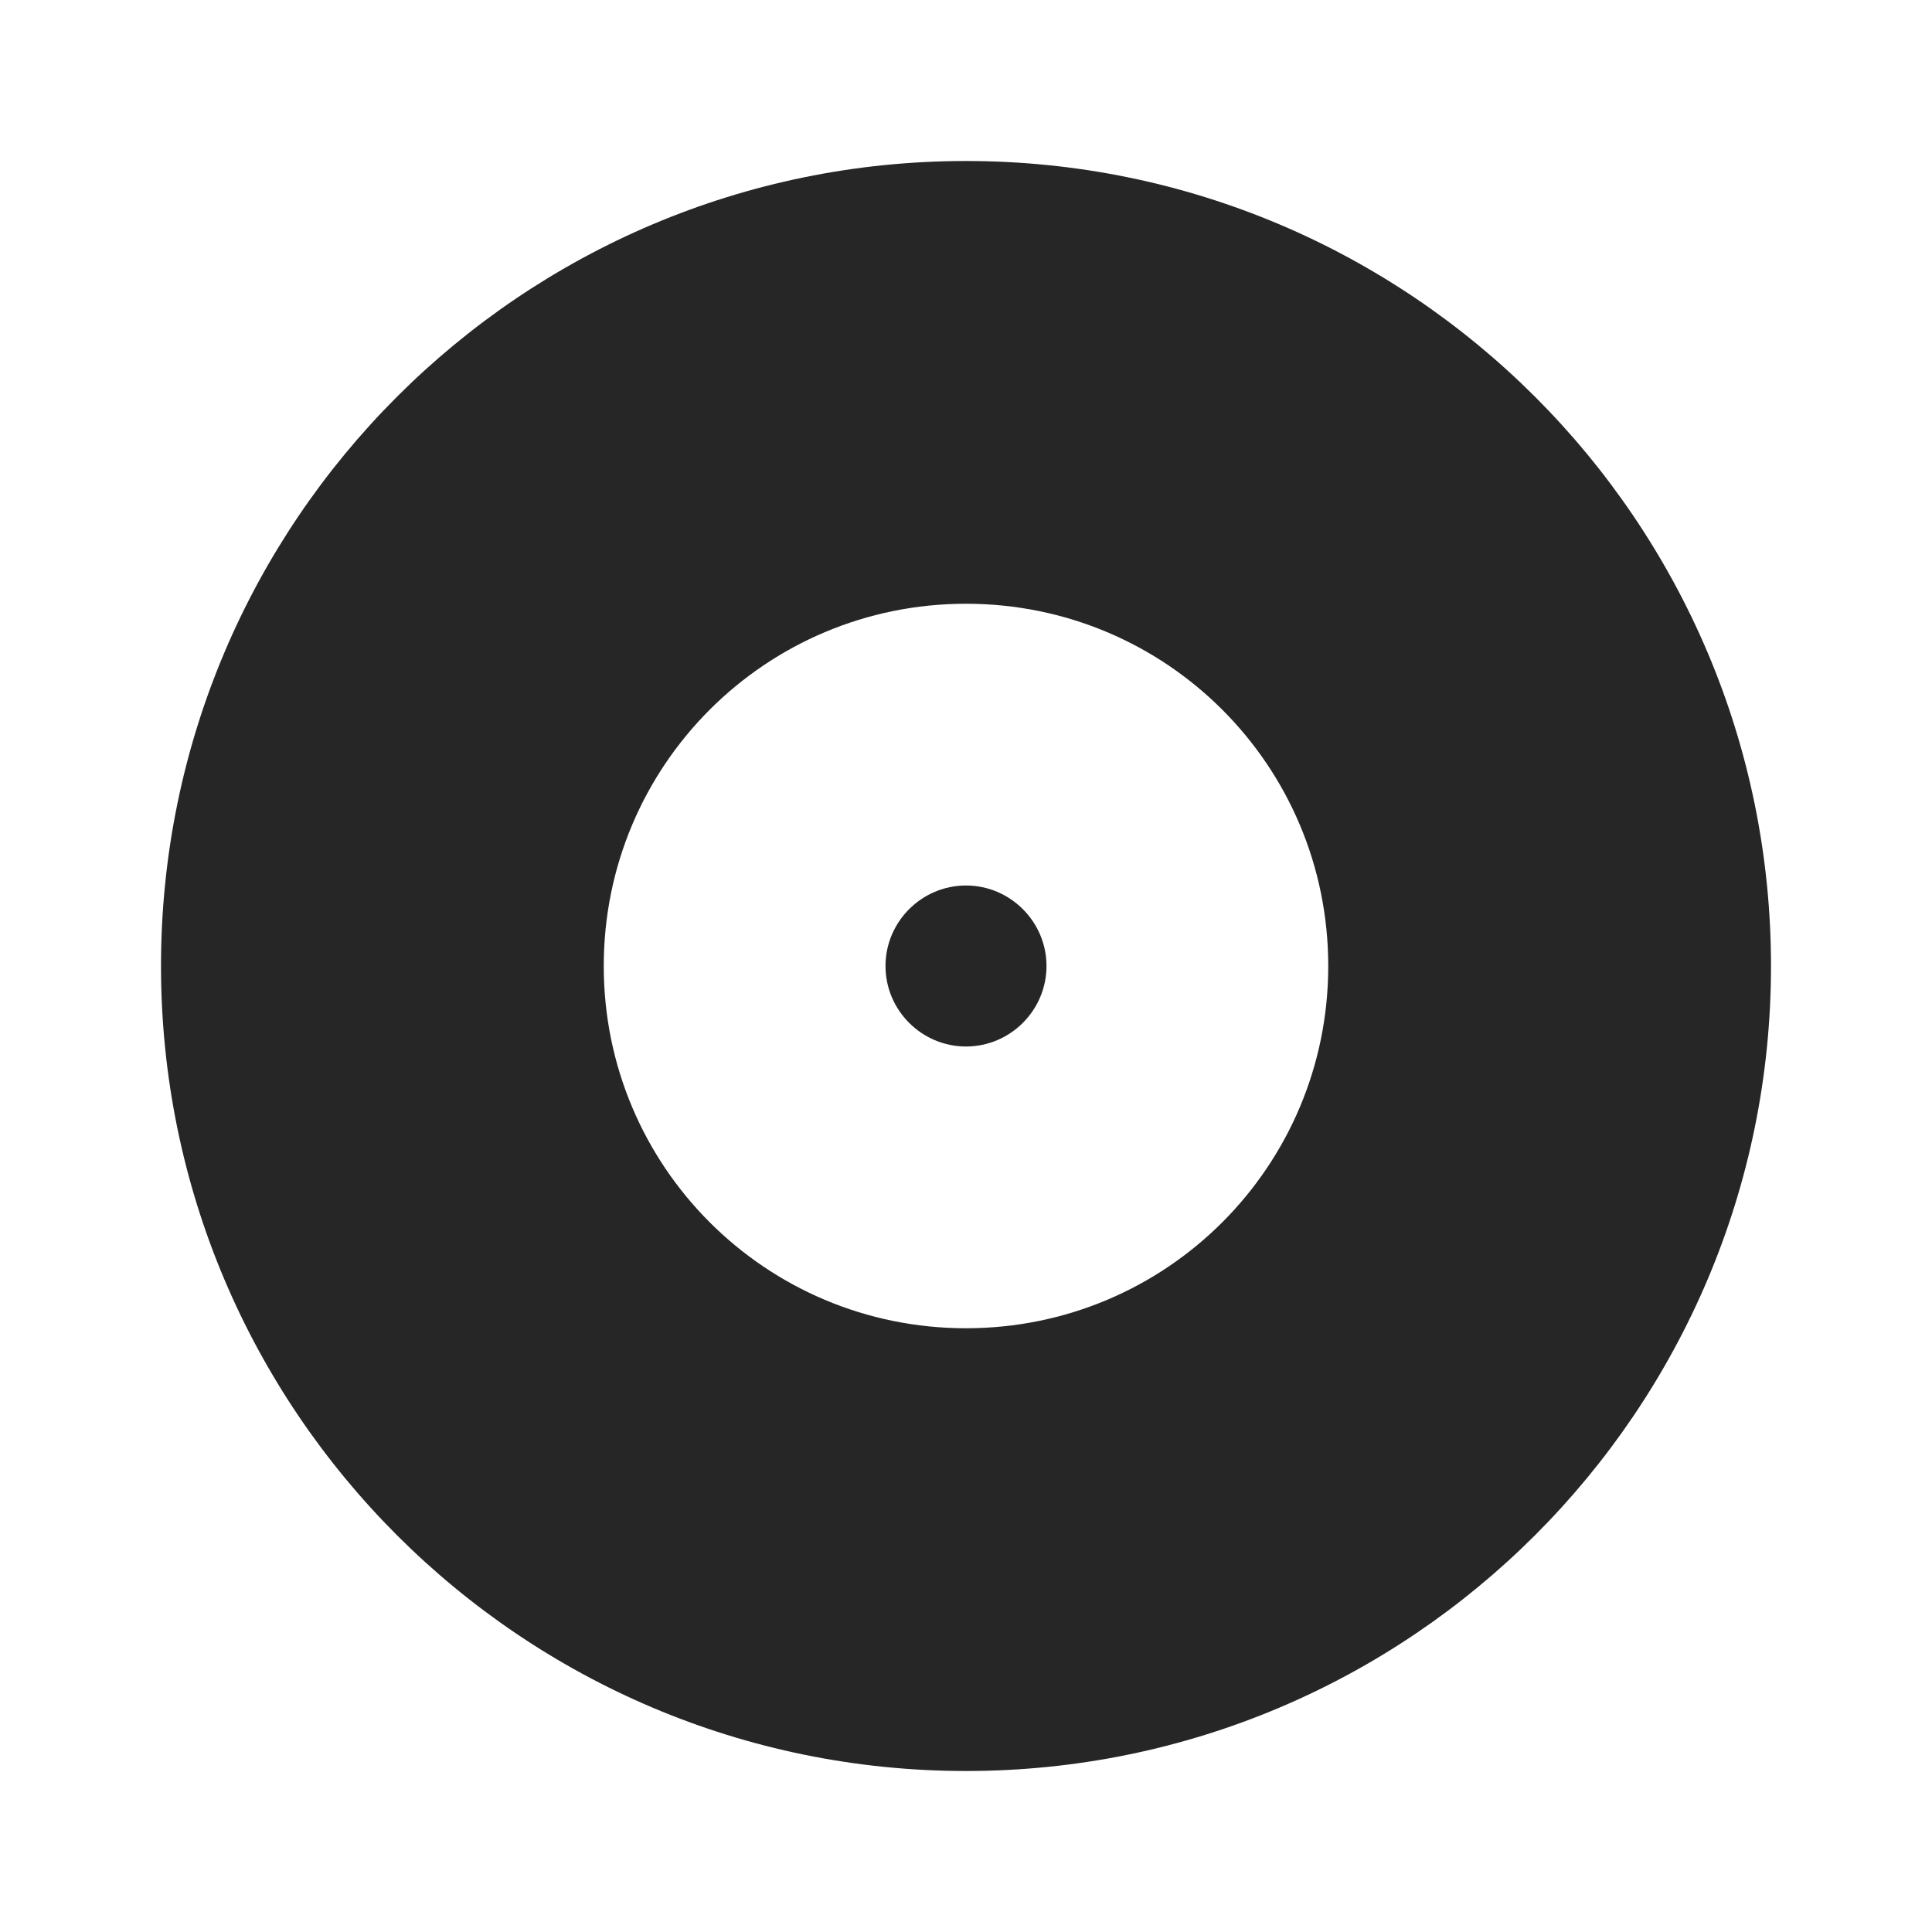
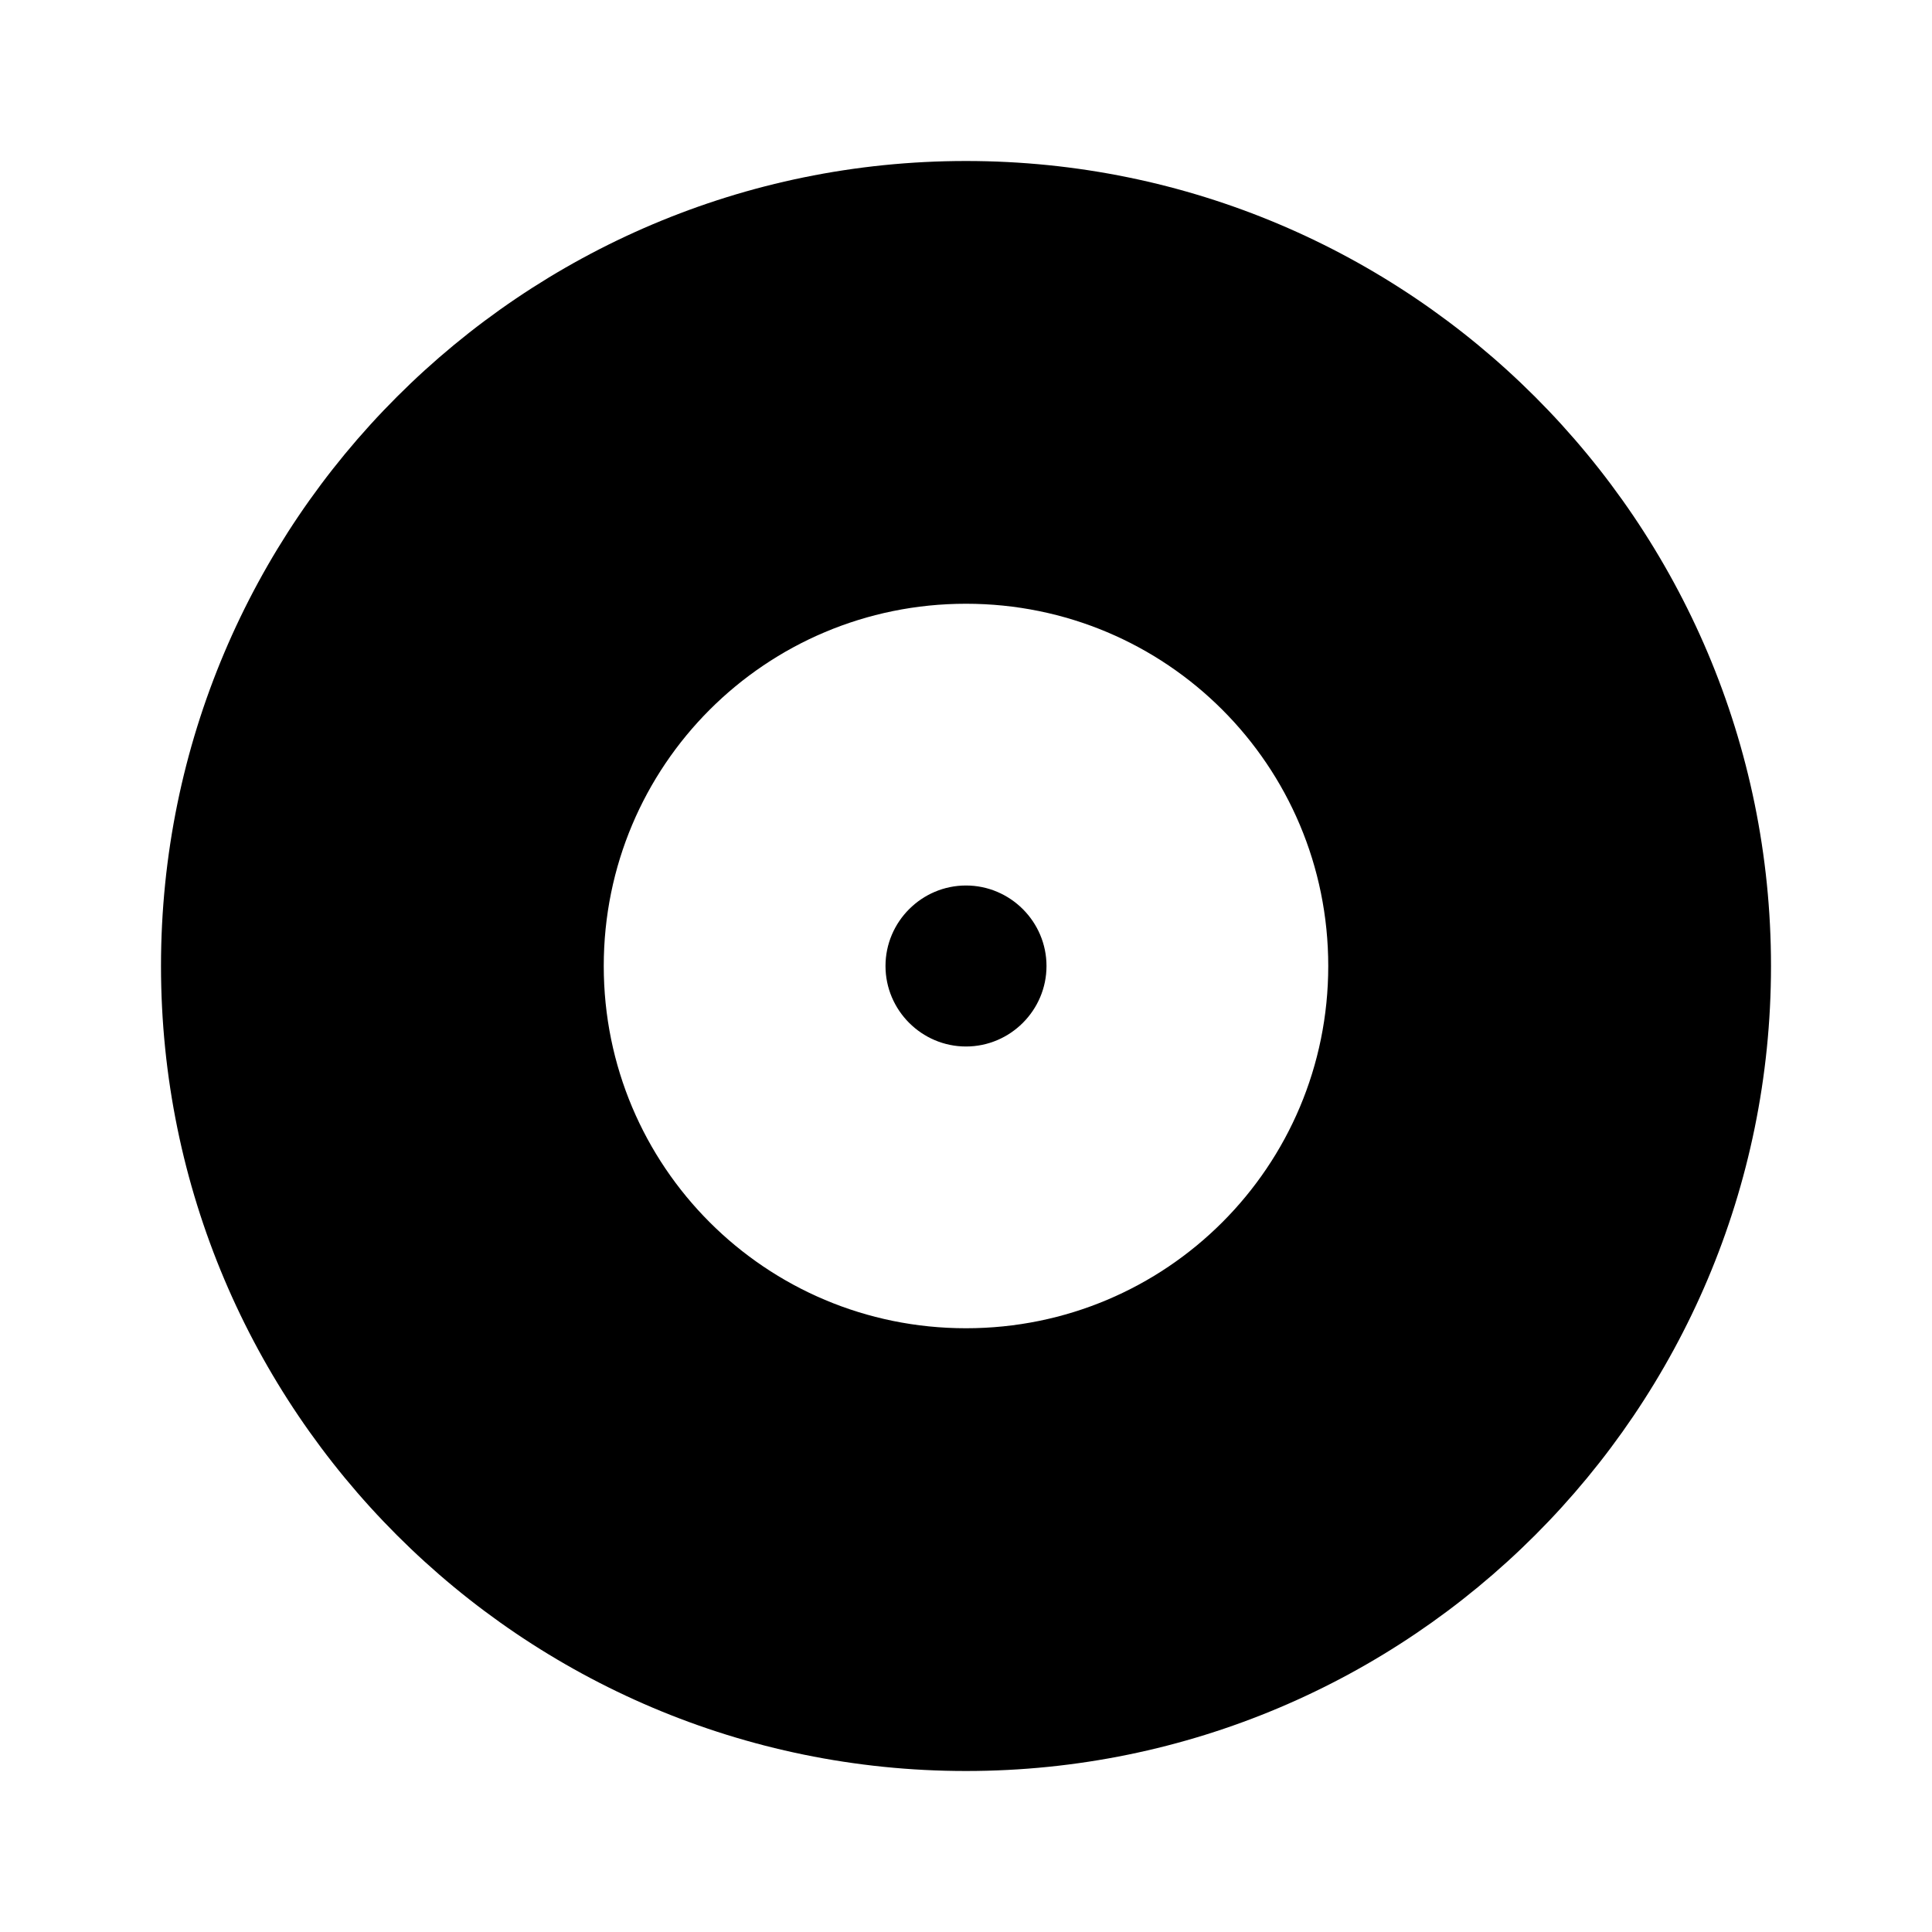
- <svg xmlns="http://www.w3.org/2000/svg" height="24px" viewBox="0 0 24 24" width="24px" fill="#262626">
+ <svg xmlns="http://www.w3.org/2000/svg" height="100%" viewBox="0 0 24 24" width="100%" fill="currentColor">
  <path d="M0 0h24v24H0z" fill="none" />
  <path d="M12 2C6.48 2 2 6.48 2 12s4.48 10 10 10 10-4.48 10-10S17.52 2 12 2zm0 14.5c-2.49 0-4.5-2.01-4.5-4.5S9.51 7.5 12 7.5s4.5 2.01 4.5 4.5-2.01 4.5-4.5 4.5zm0-5.5c-.55 0-1 .45-1 1s.45 1 1 1 1-.45 1-1-.45-1-1-1z" />
</svg>
